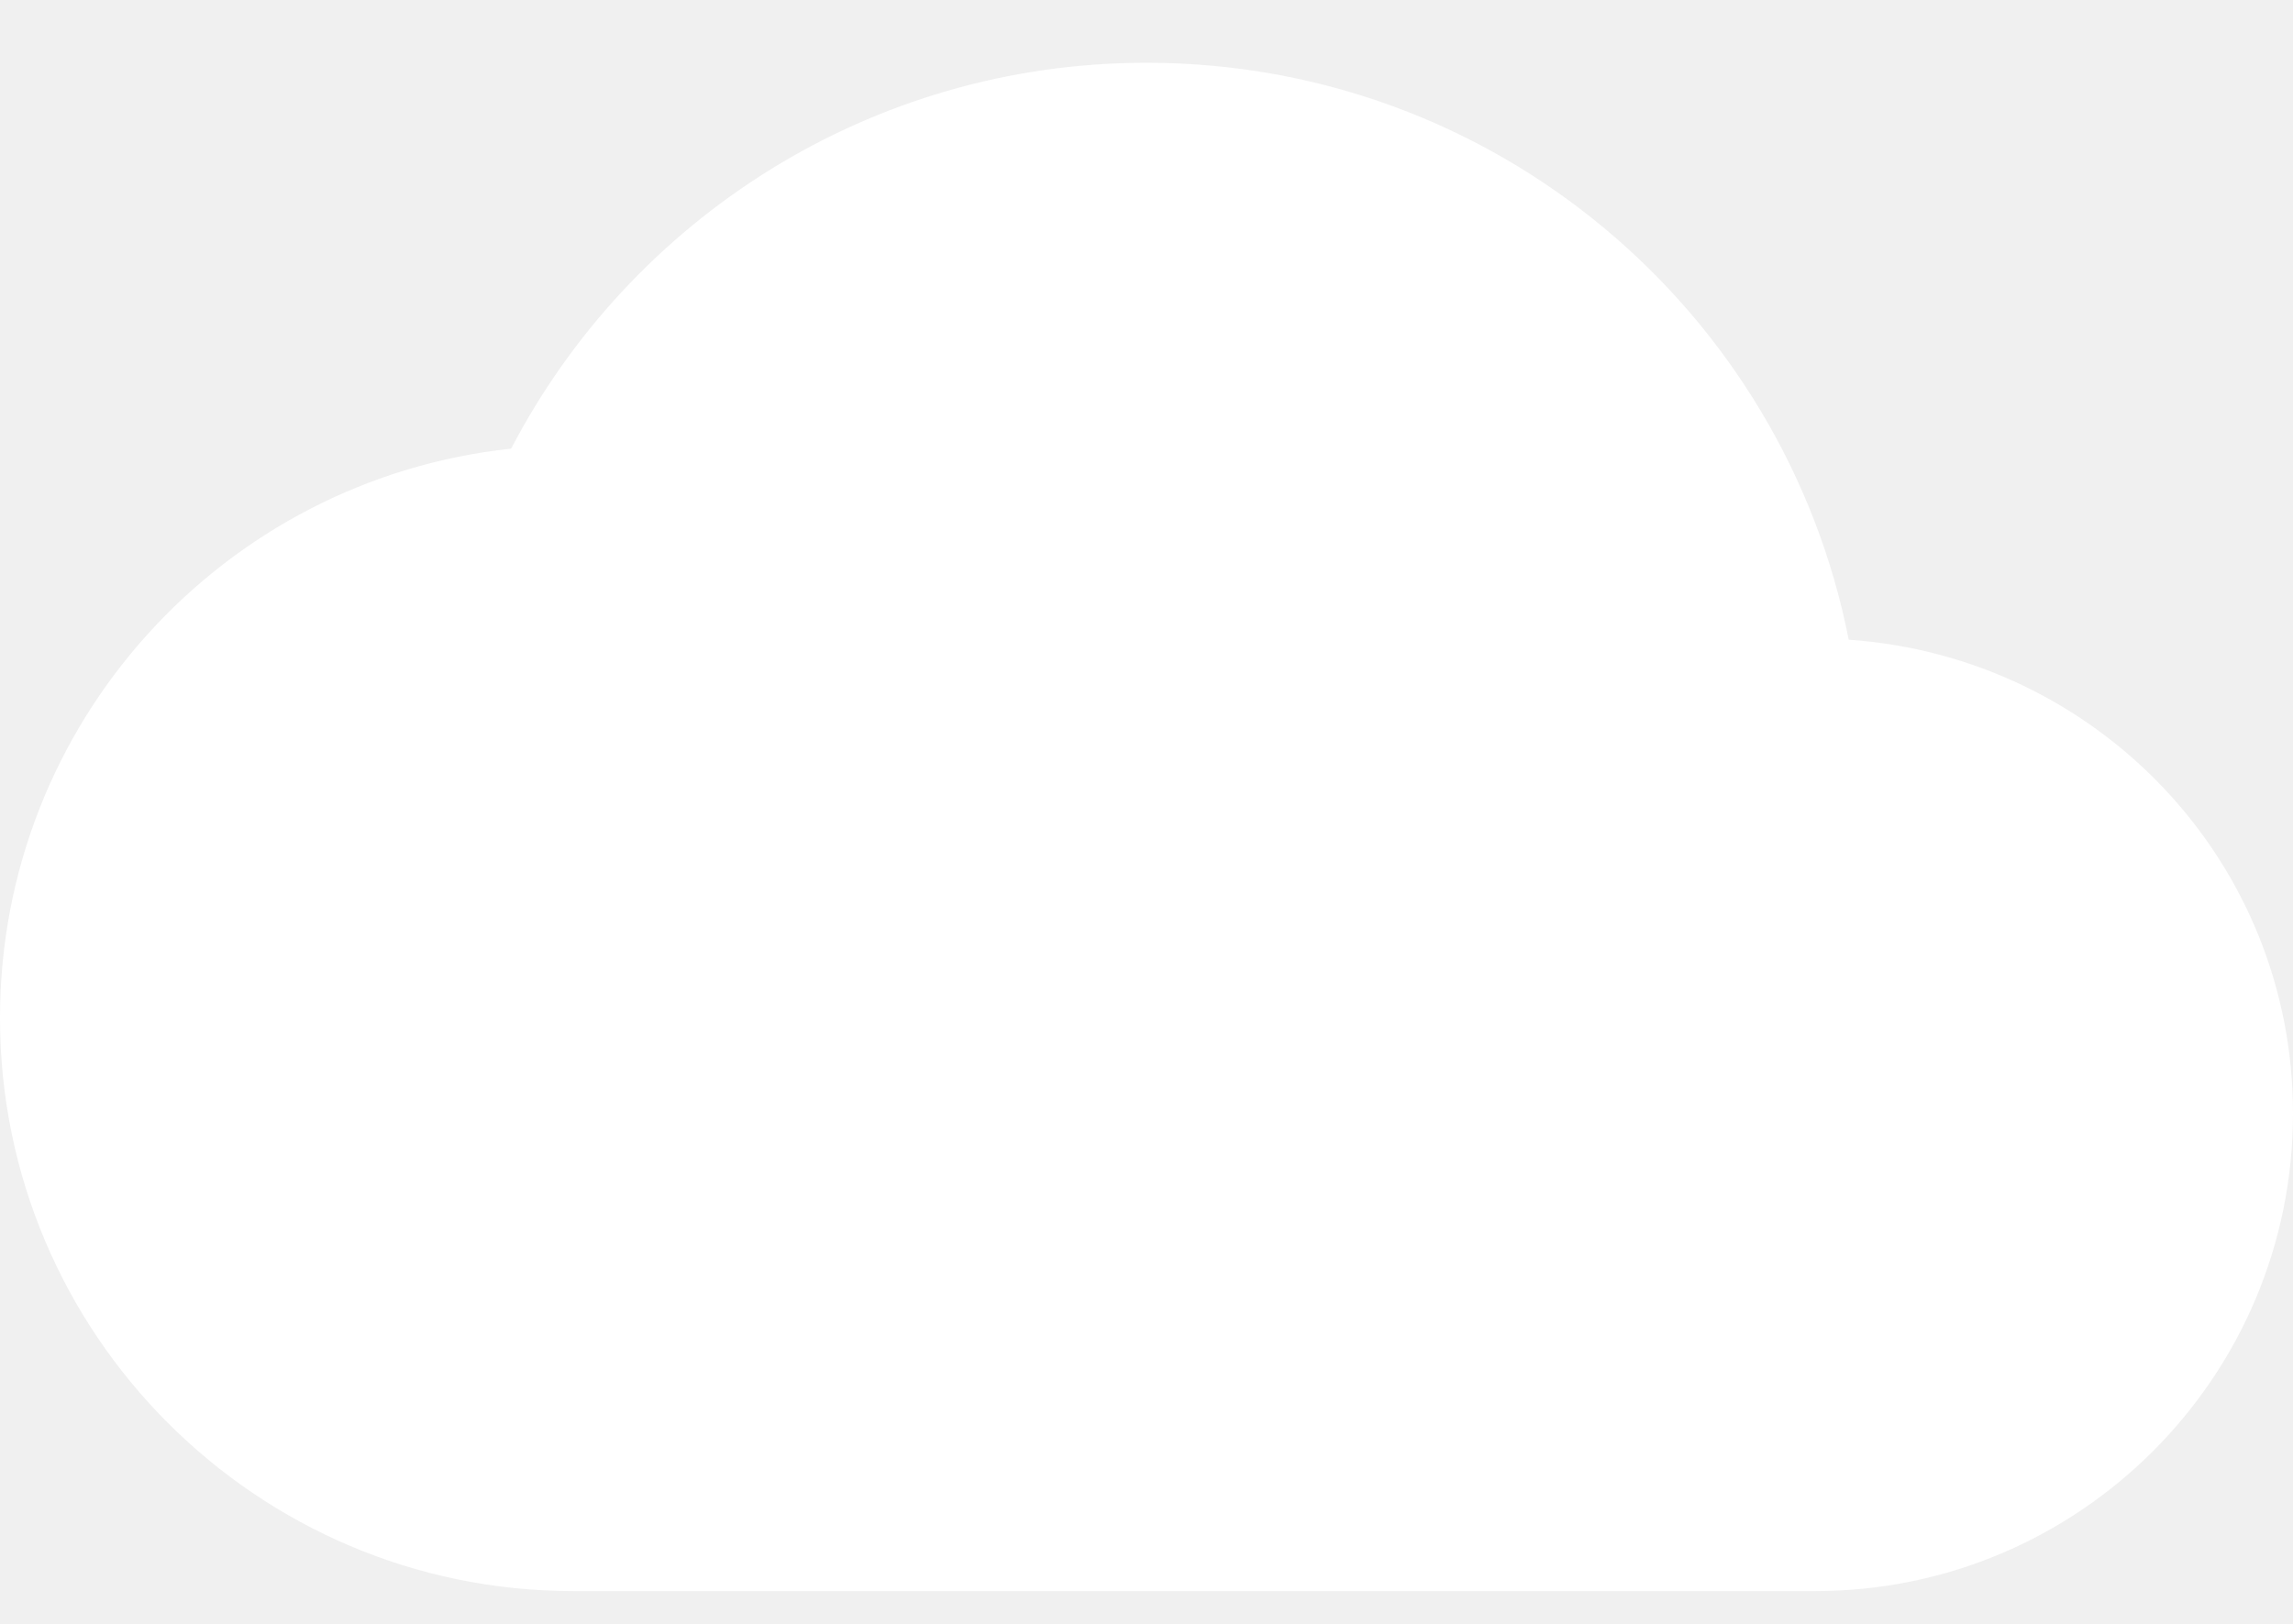
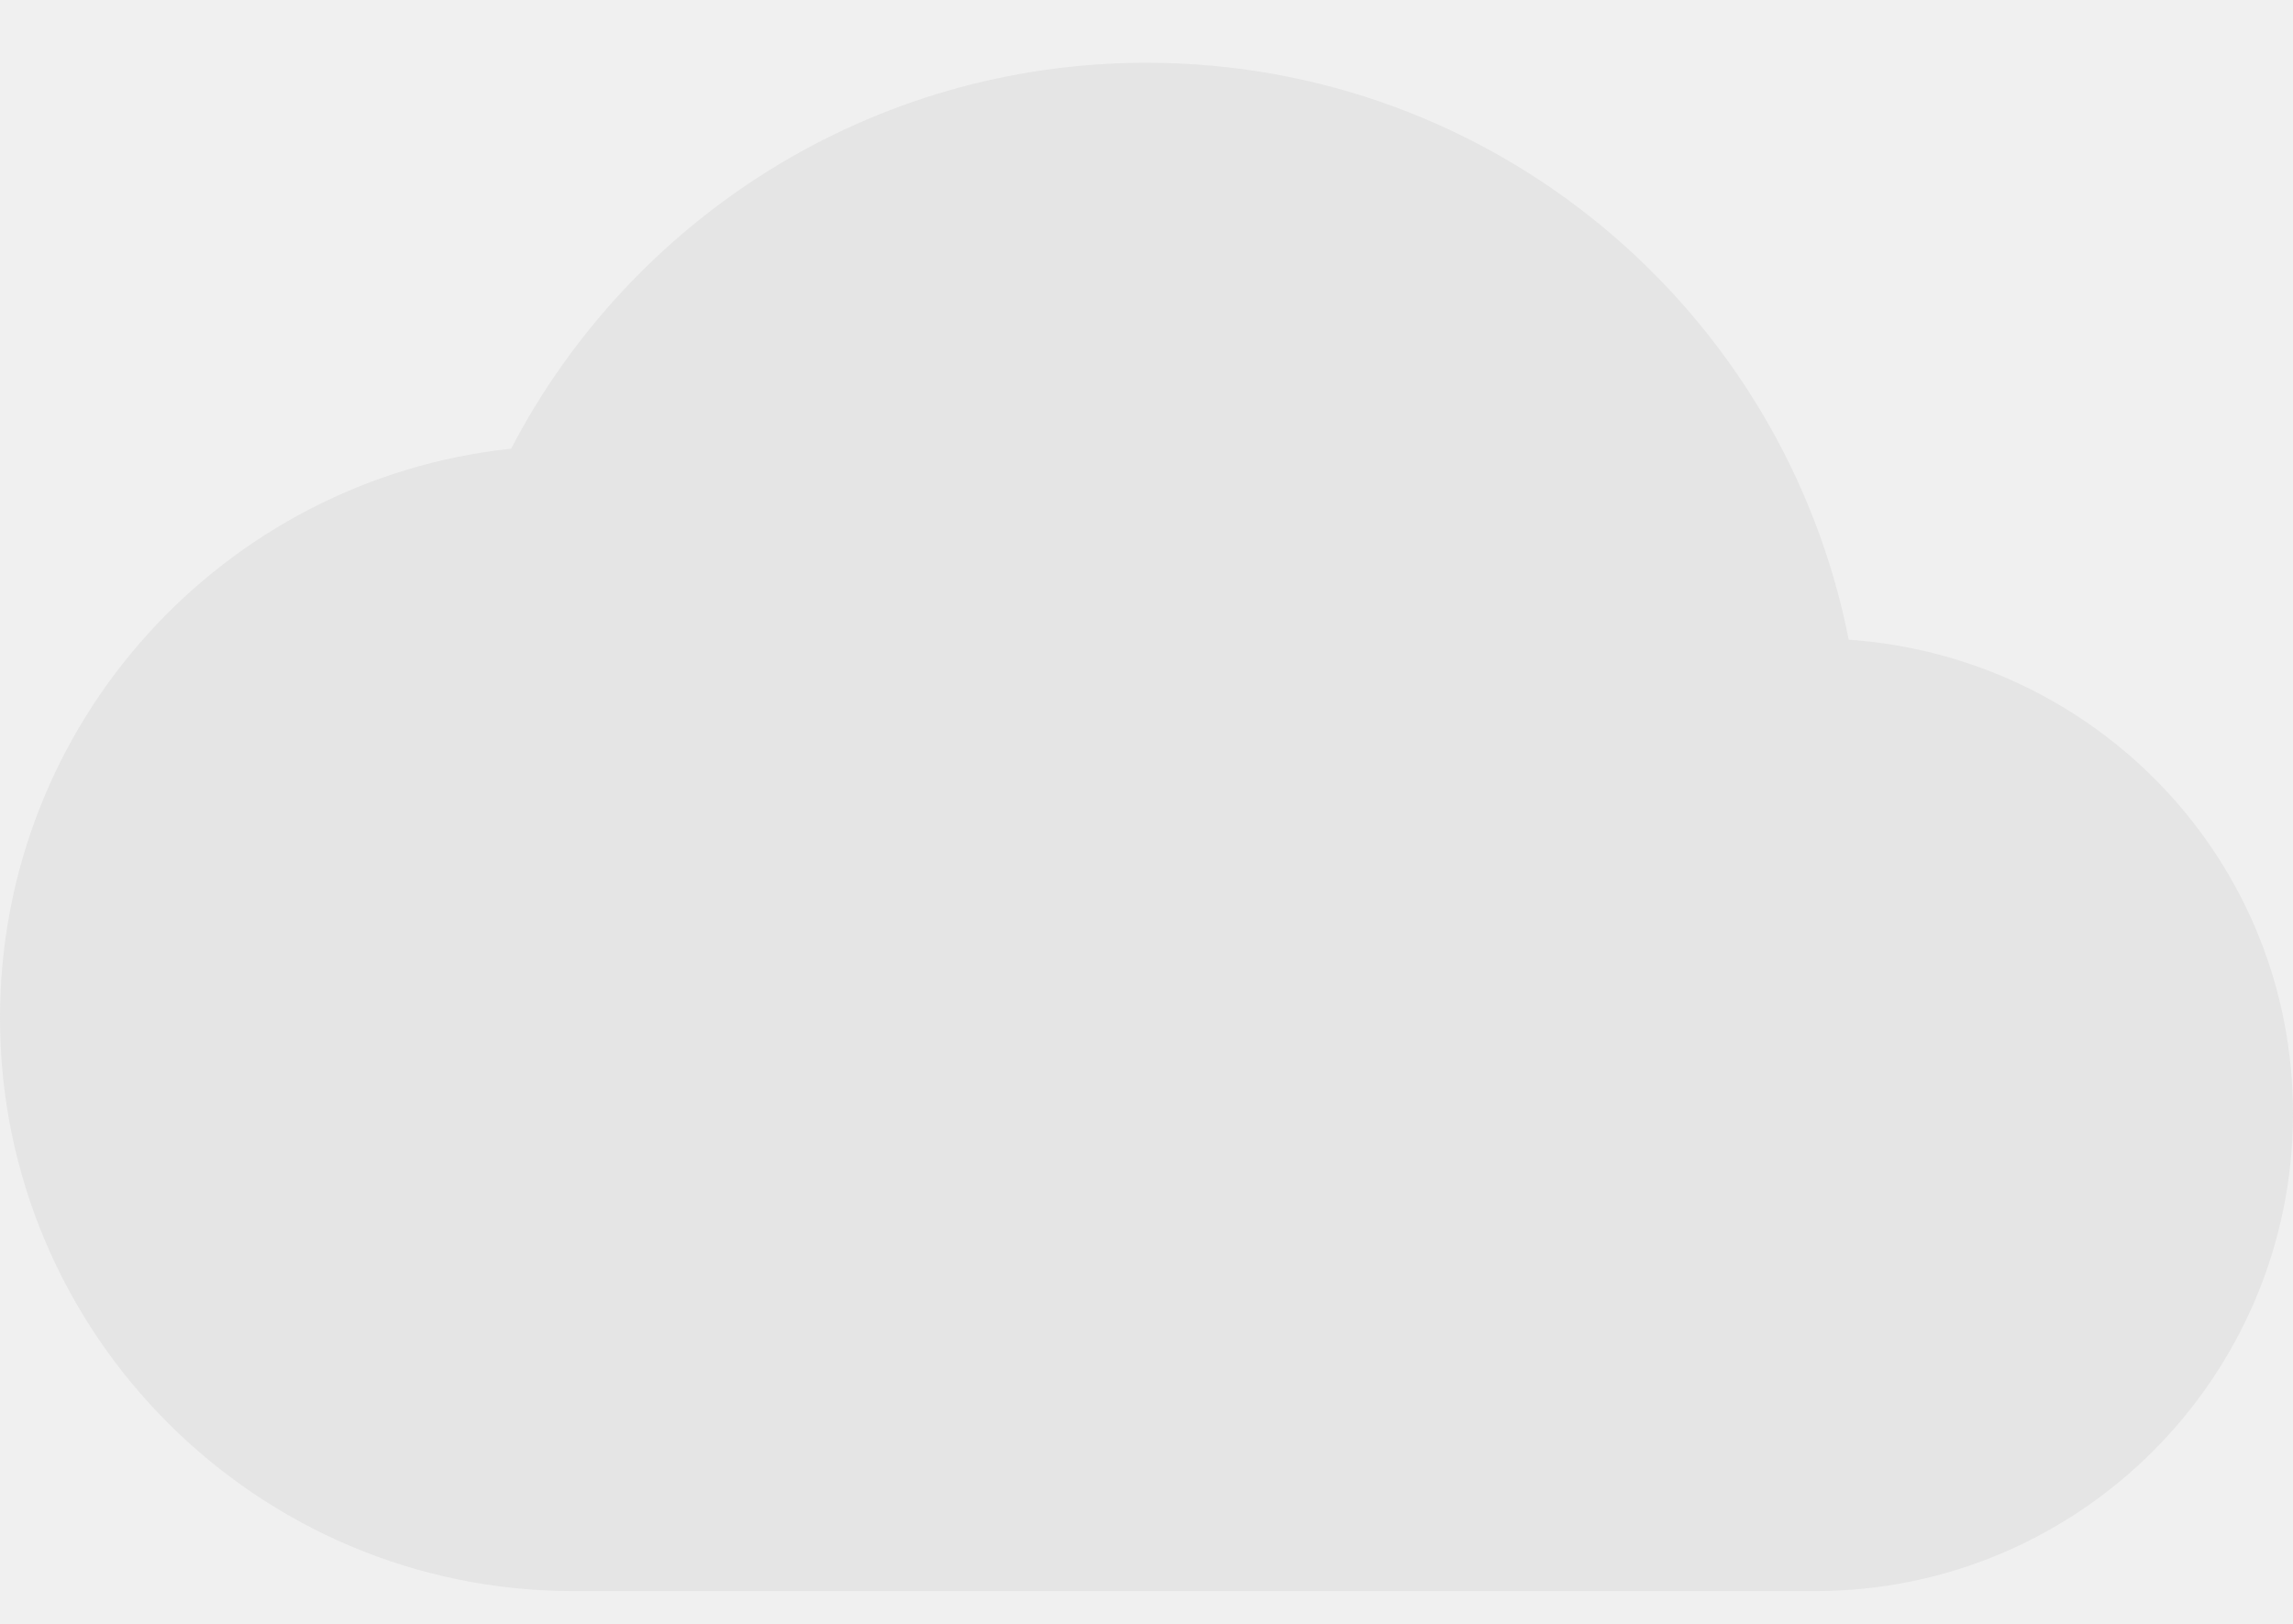
<svg xmlns="http://www.w3.org/2000/svg" width="24" height="17" viewBox="0 0 24 17" fill="none">
-   <path d="M19.35 6.697C18.67 3.247 15.64 0.657 12 0.657C9.11 0.657 6.6 2.297 5.35 4.697C2.34 5.017 0 7.567 0 10.657C0 13.967 2.69 16.657 6 16.657H19C21.76 16.657 24 14.417 24 11.657C24 9.017 21.95 6.877 19.35 6.697Z" fill="white" />
+   <path d="M19.35 6.697C18.67 3.247 15.64 0.657 12 0.657C9.11 0.657 6.6 2.297 5.35 4.697C2.34 5.017 0 7.567 0 10.657C0 13.967 2.69 16.657 6 16.657H19C21.76 16.657 24 14.417 24 11.657C24 9.017 21.95 6.877 19.35 6.697Z" fill="#E5E5E5" />
</svg>
